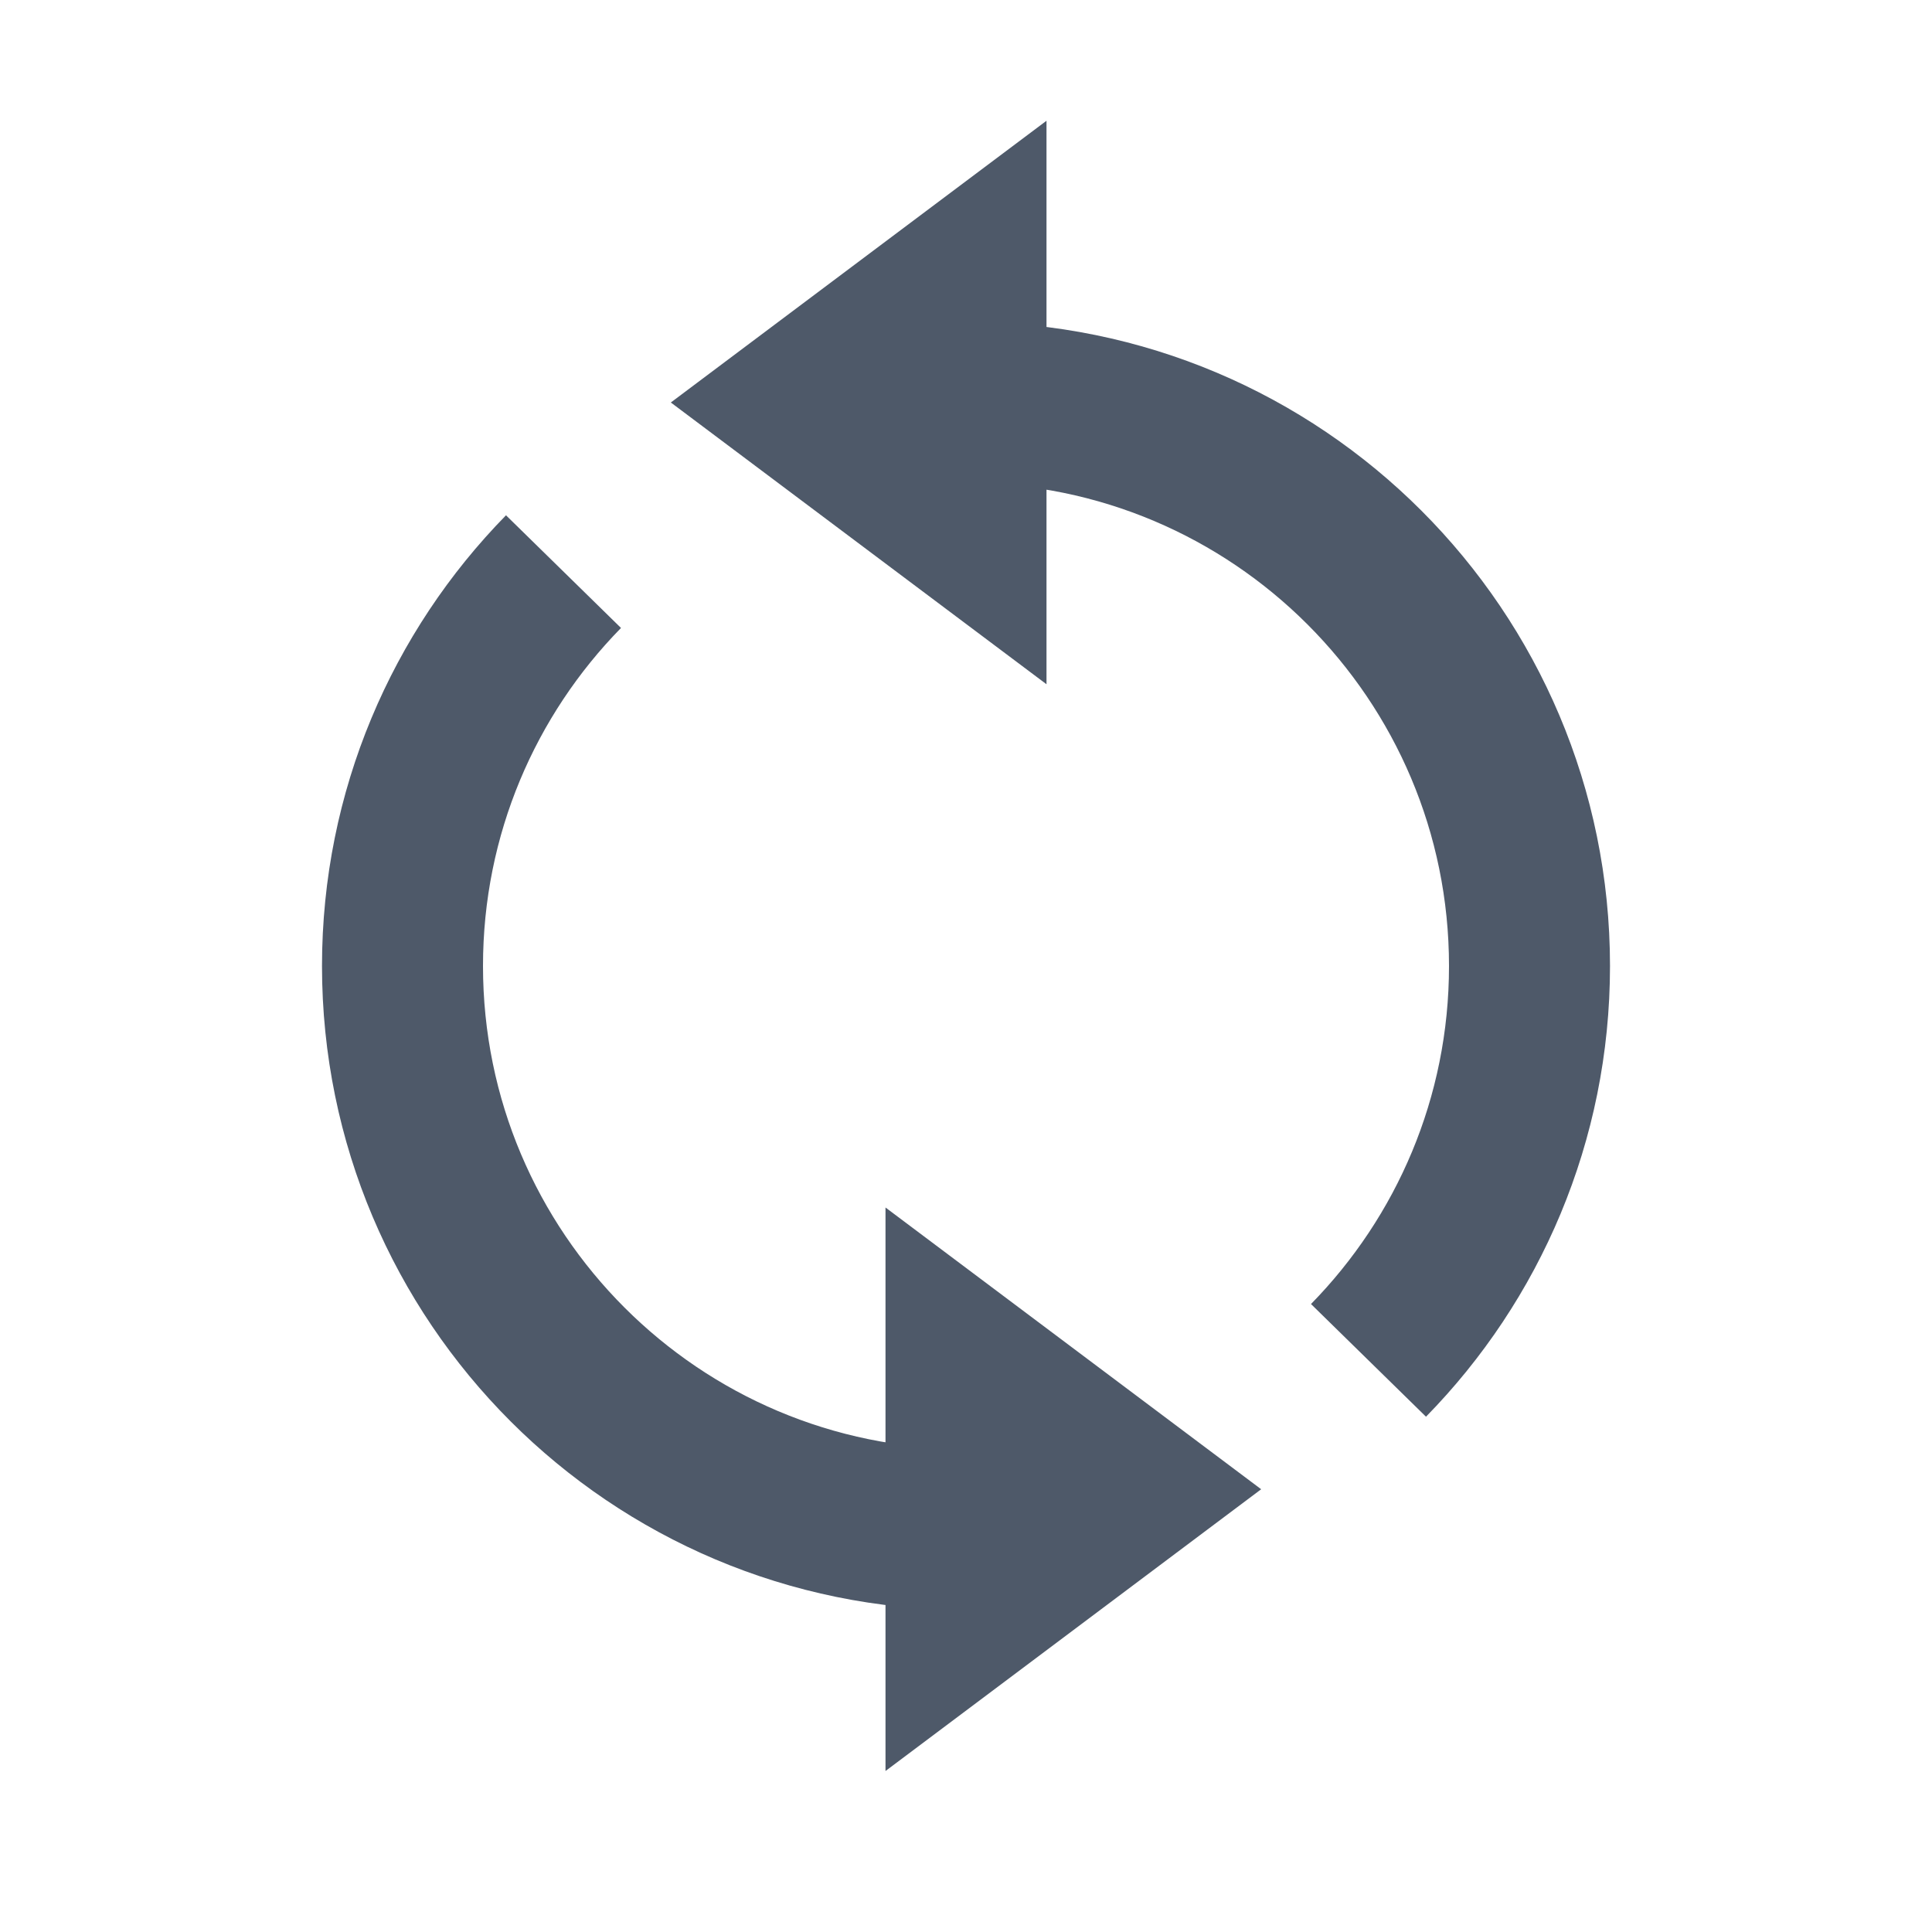
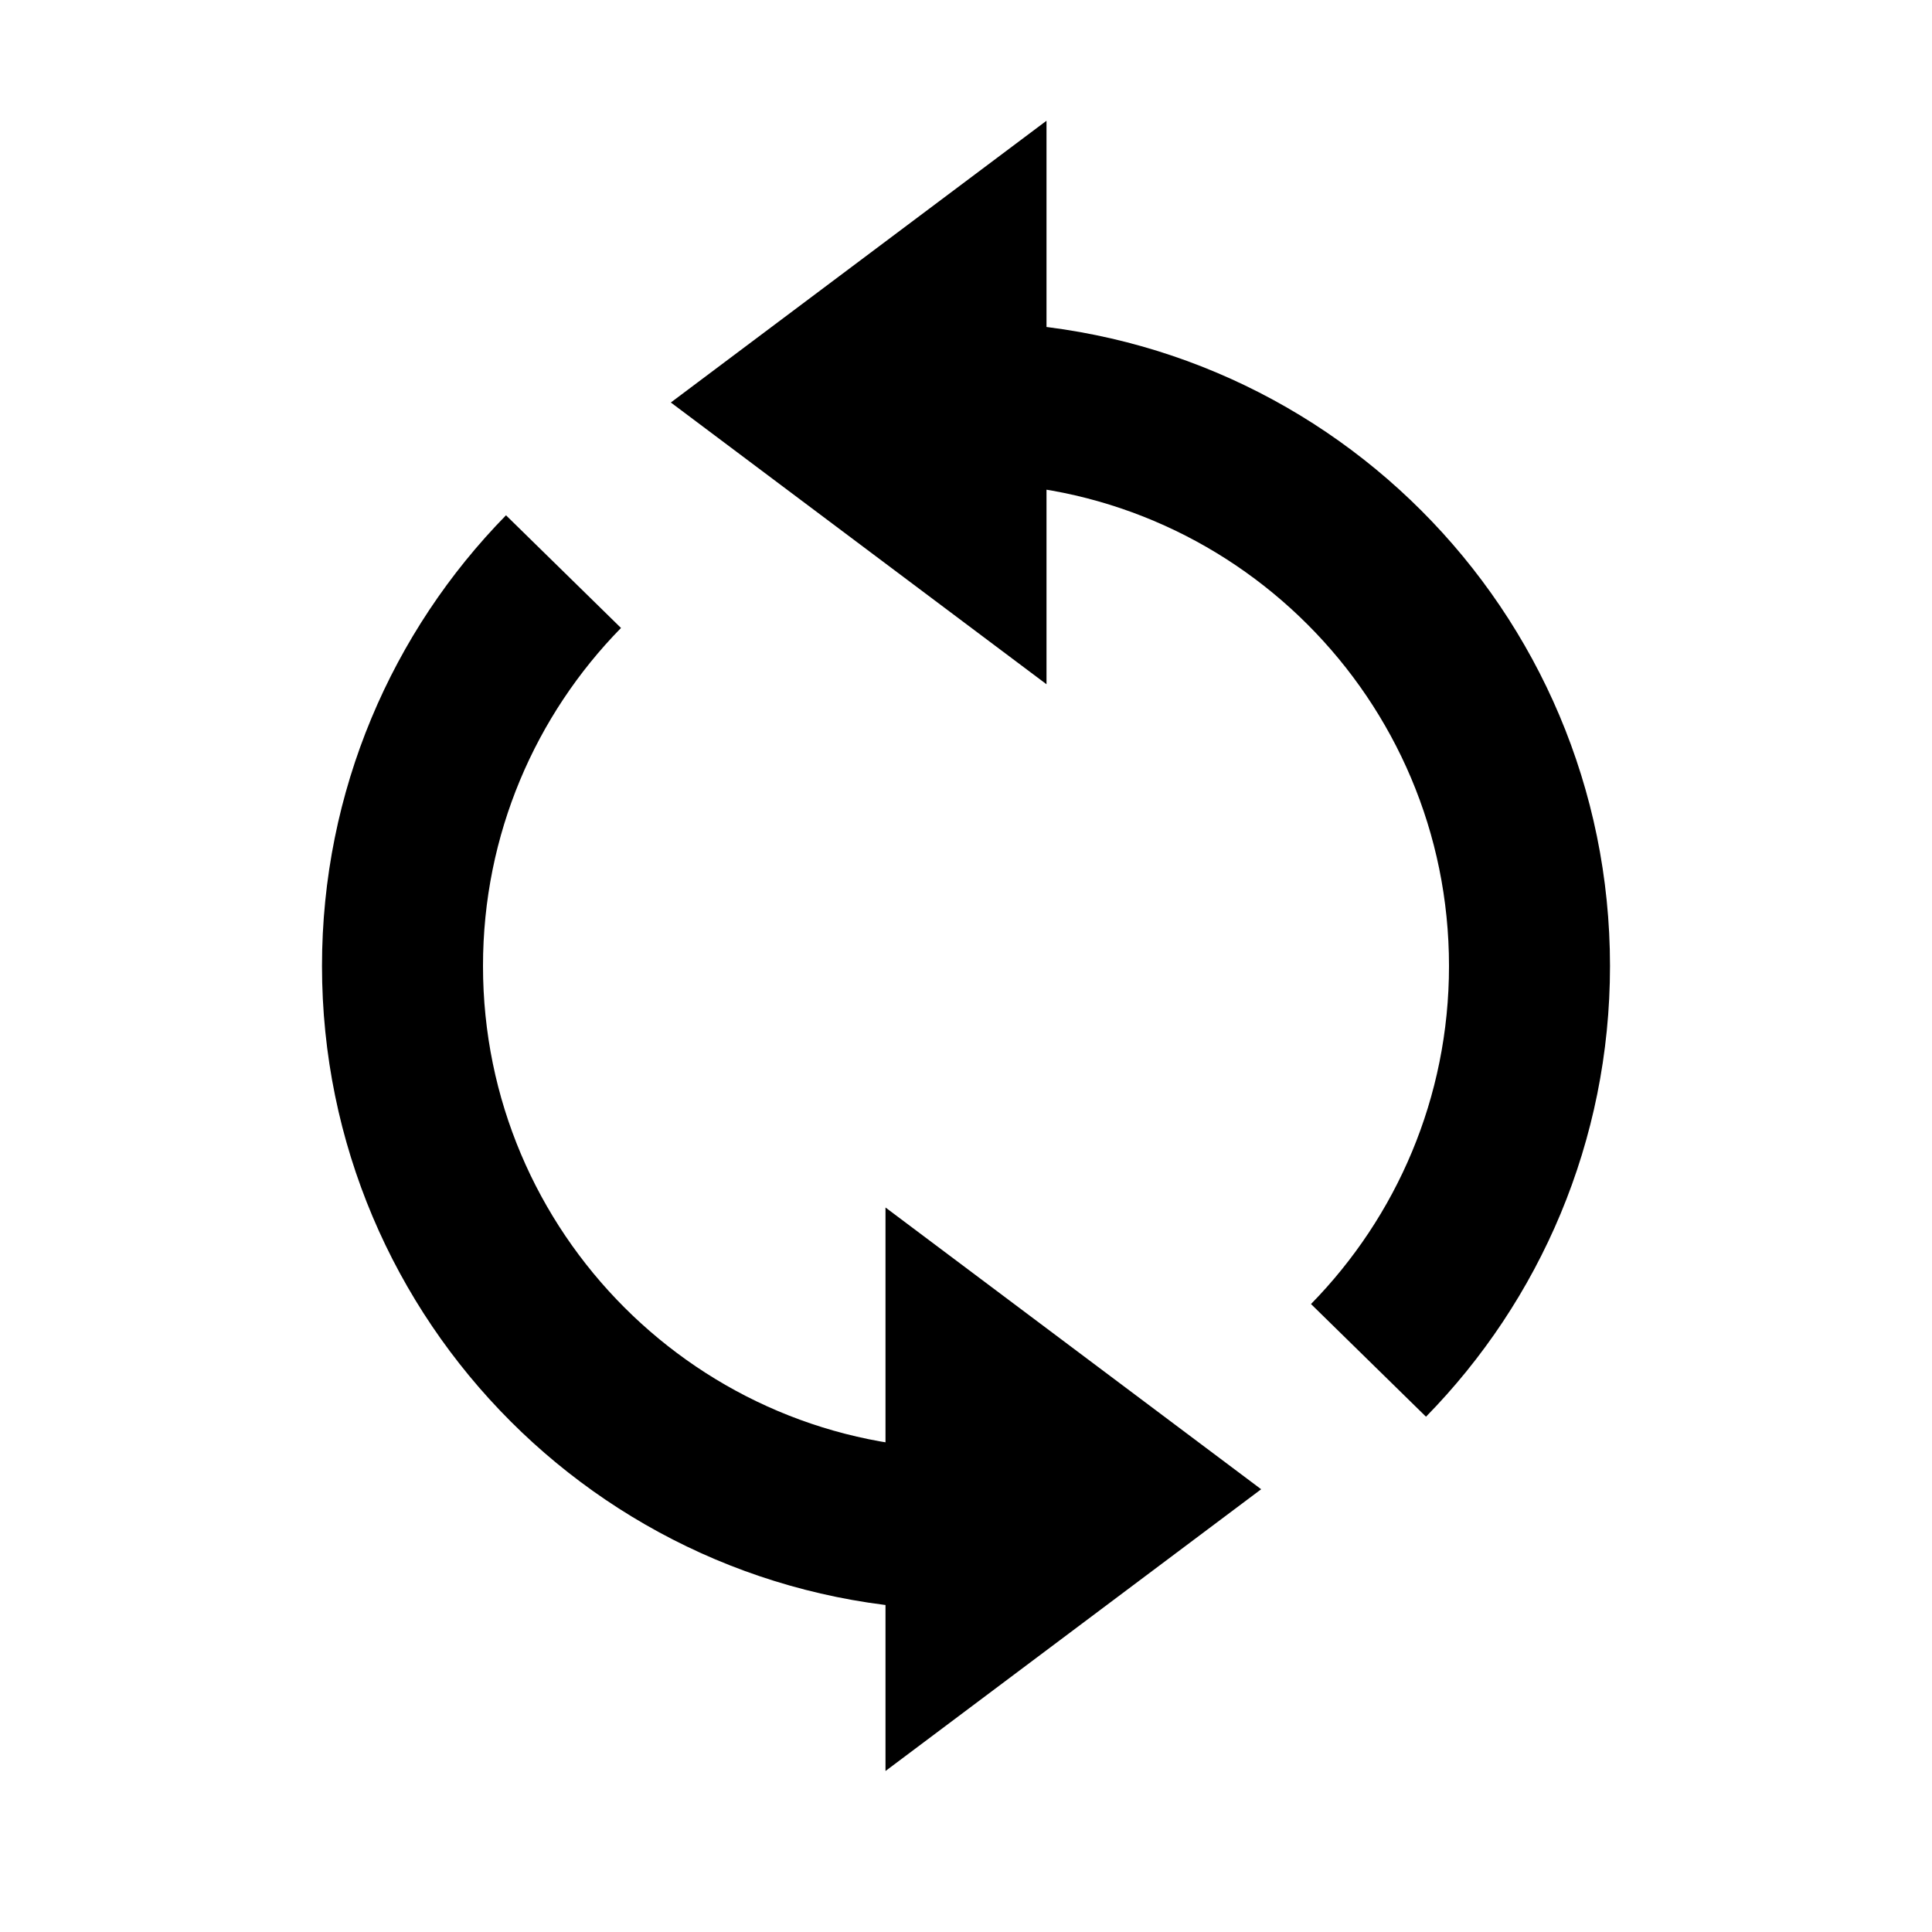
- <svg width="48" height="48" viewBox="0 0 48 48" fill="none">
-   <path d="M24 10c7.732 0 14 6.268 14 14 0 3.815-1.526 7.273-4 9.798M24 34v6l4-3-4-3zM24 13V7l-4 3 4 3zM24 38c-7.732 0-14-6.268-14-14 0-3.815 1.526-7.273 4-9.798" stroke="#4E5969" stroke-width="4" />
+ <svg viewBox="0 0 48 48" fill="none" stroke="currentColor" stroke-width="4">&gt;<path d="M24 10c7.732 0 14 6.268 14 14 0 3.815-1.526 7.273-4 9.798M24 34v6l4-3-4-3zM24 13V7l-4 3 4 3zM24 38c-7.732 0-14-6.268-14-14 0-3.815 1.526-7.273 4-9.798" />
</svg>
